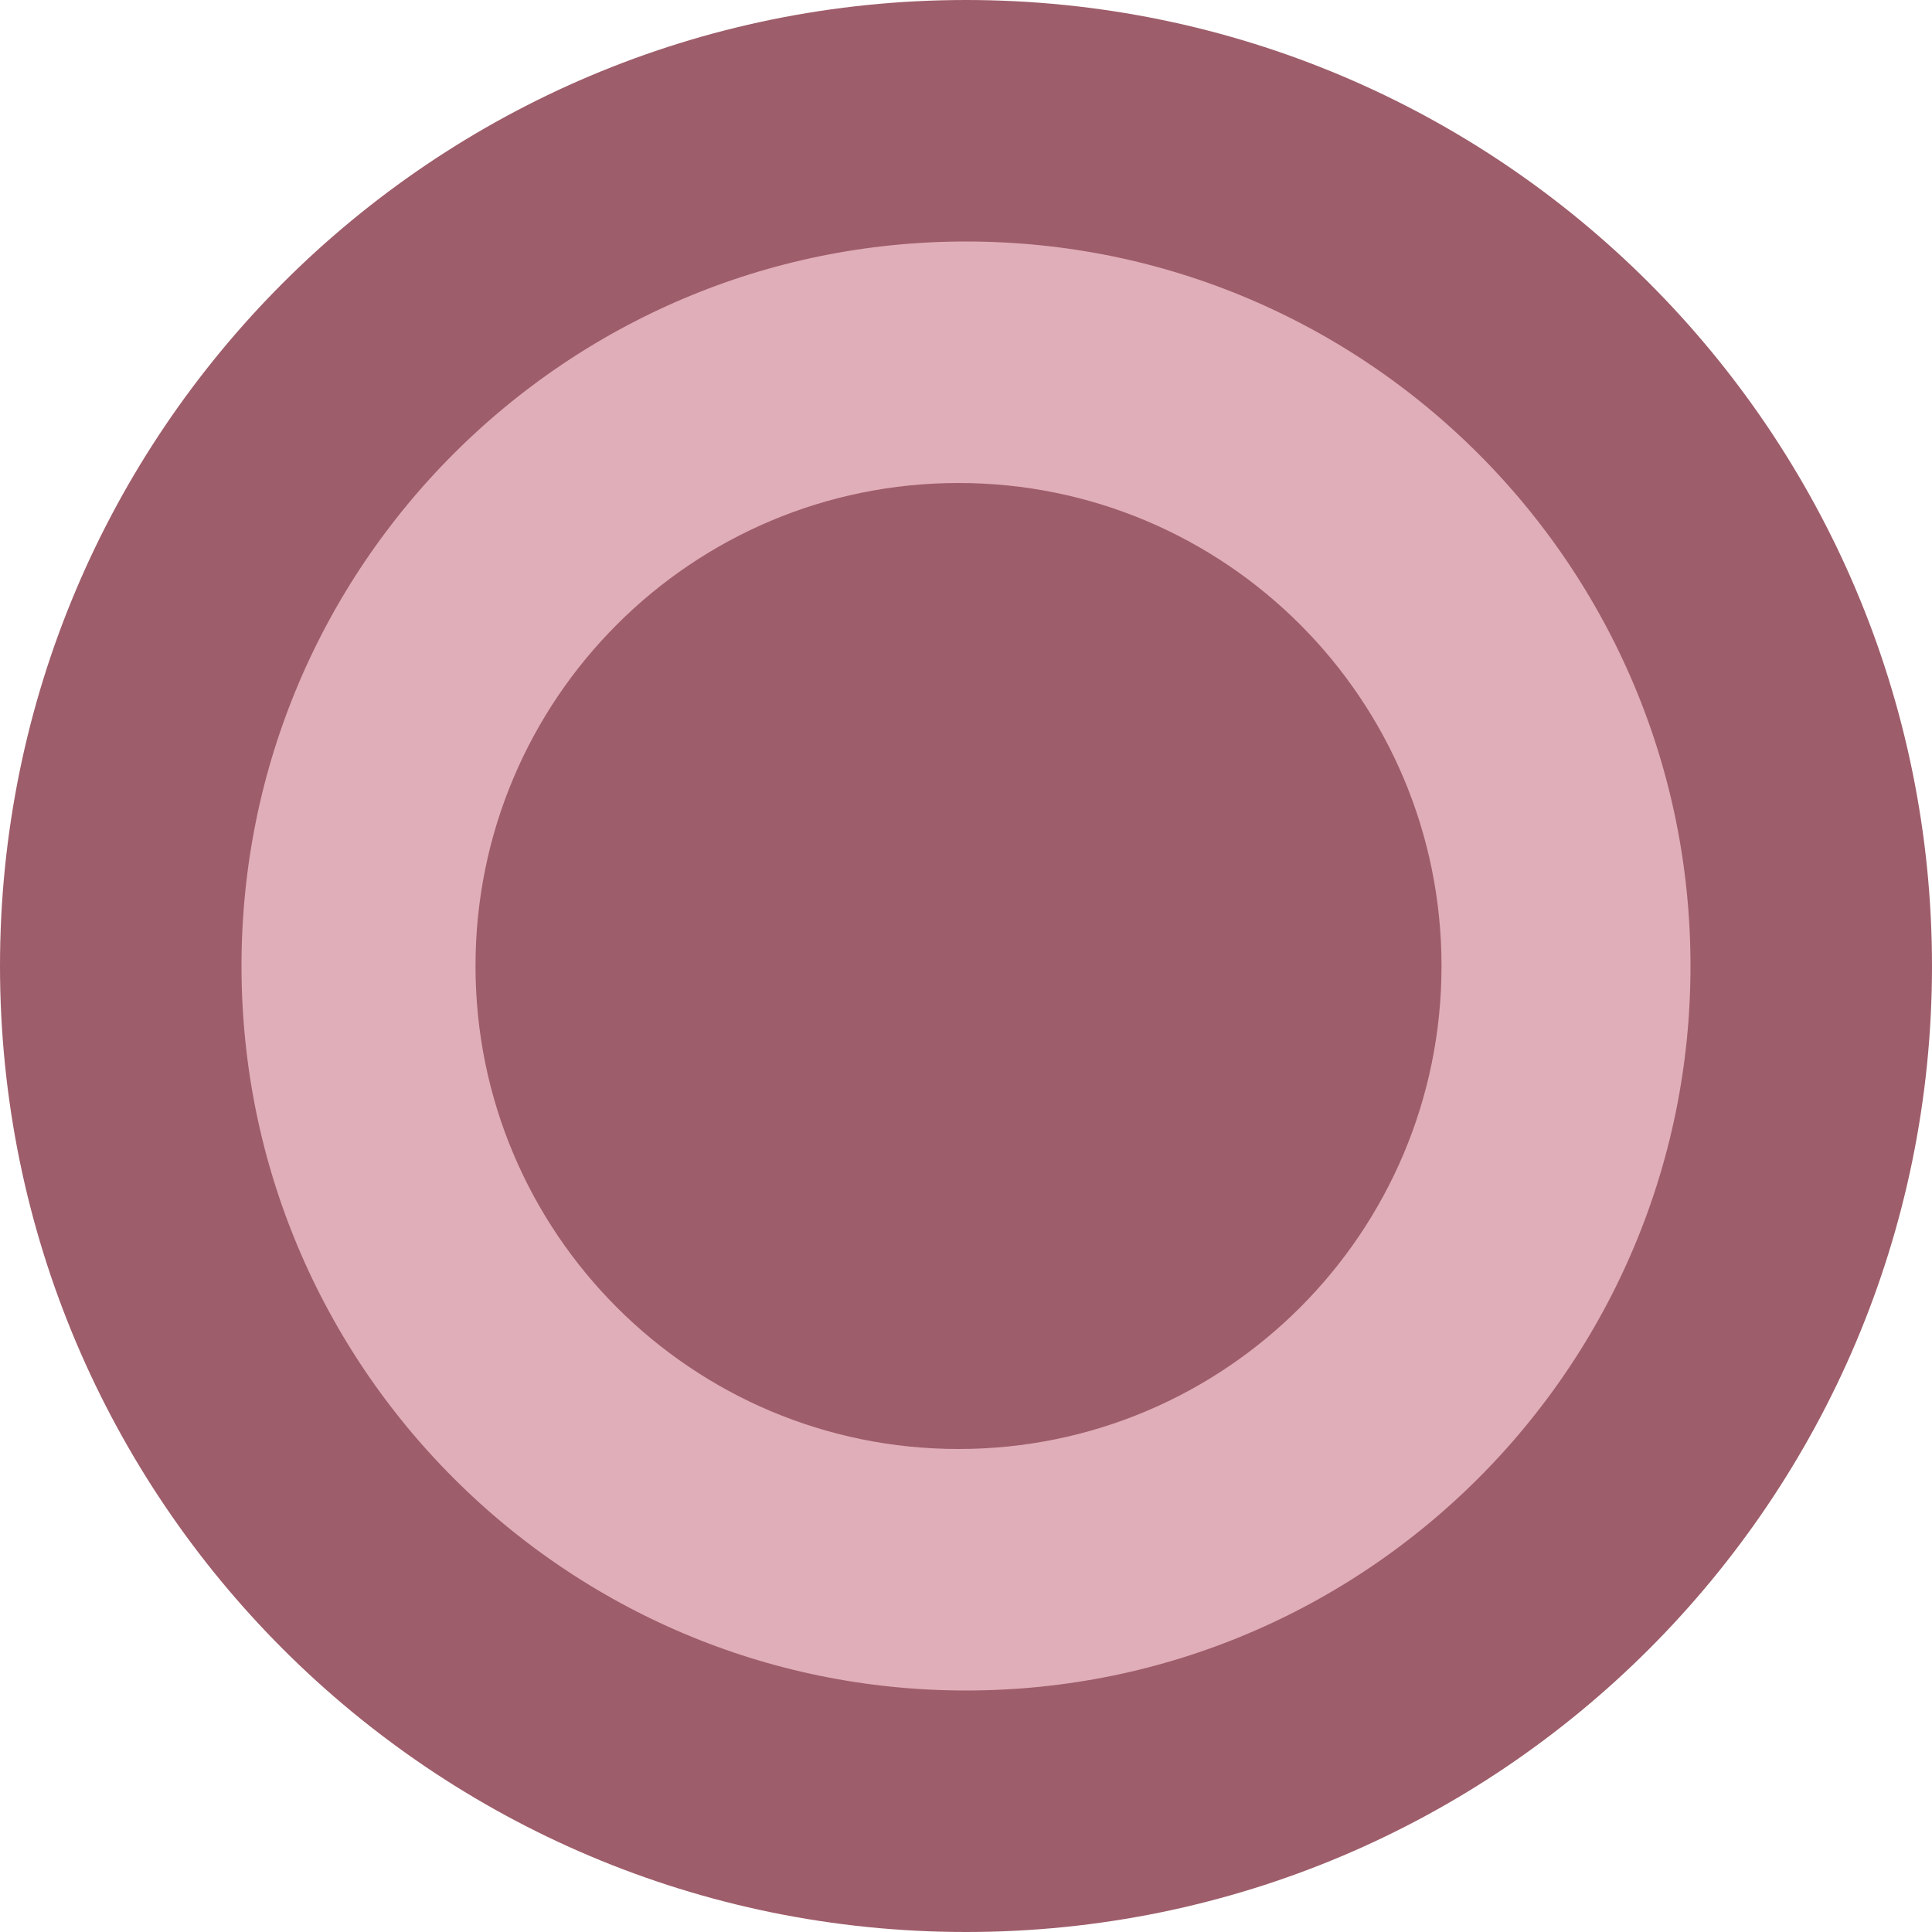
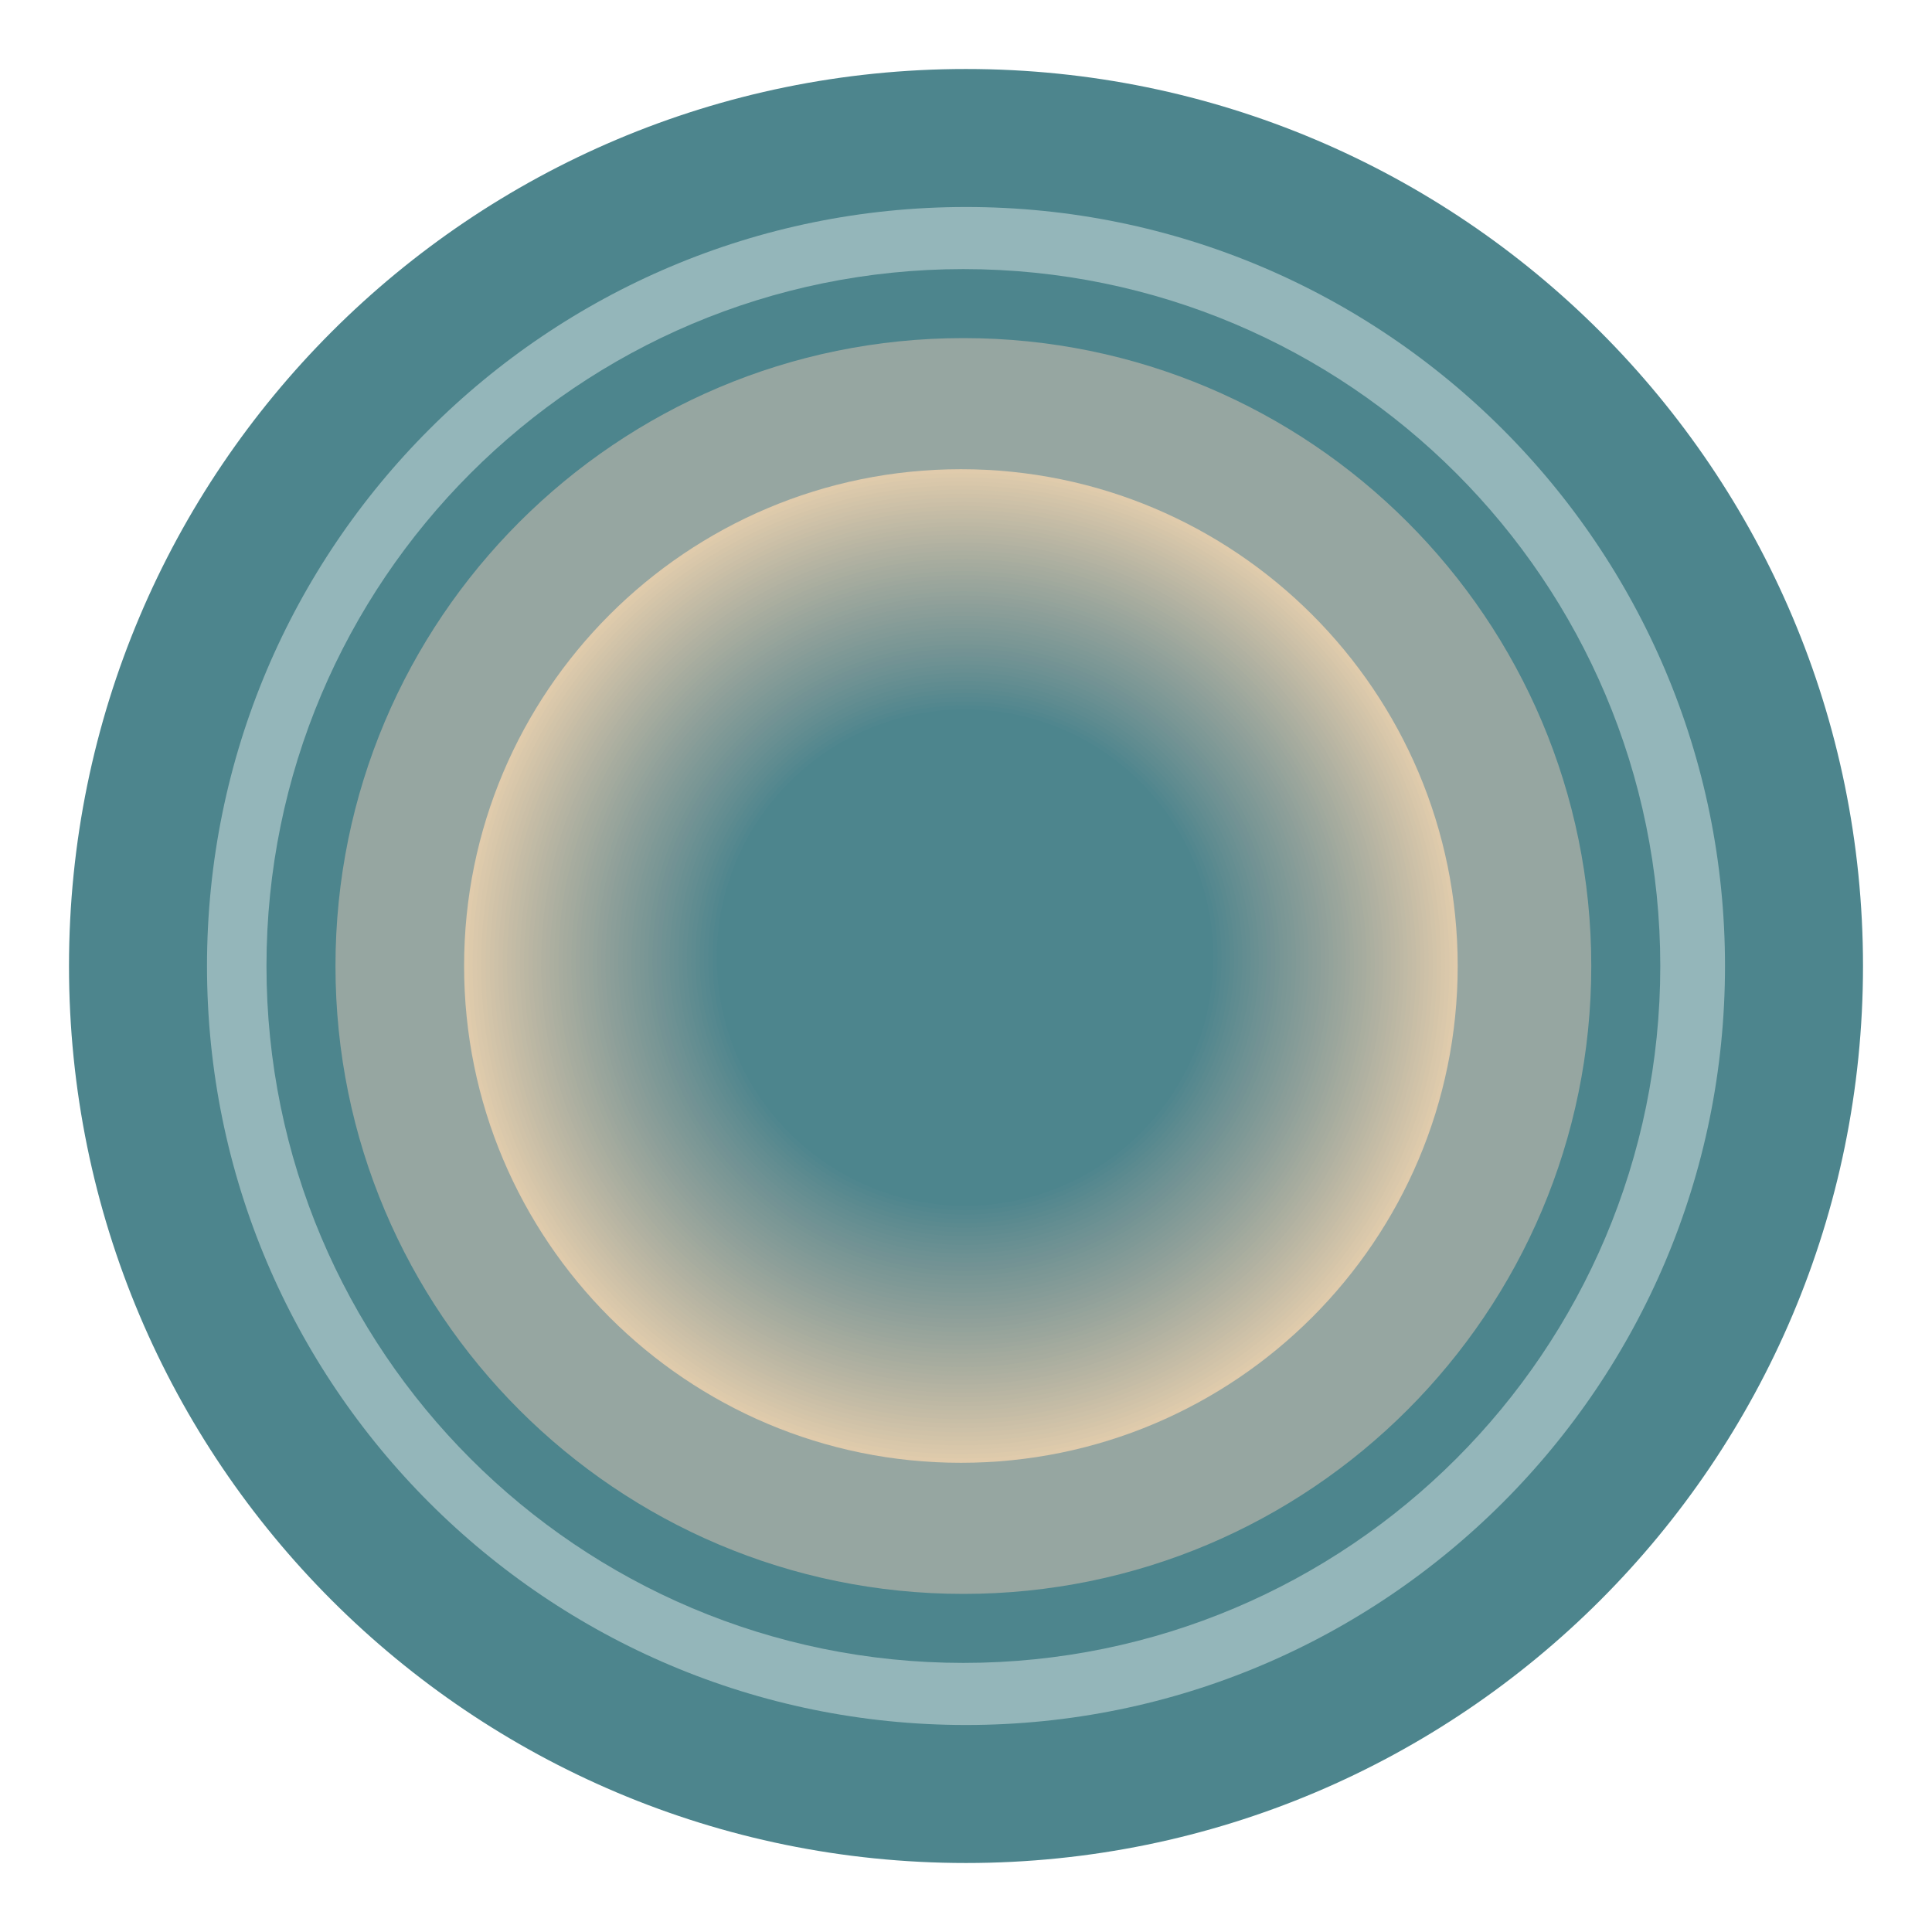
- <svg xmlns="http://www.w3.org/2000/svg" version="1.1" id="Layer_1" x="0px" y="0px" width="8px" height="8px" viewBox="0 0 8 8" enable-background="new 0 0 8 8" xml:space="preserve">
-   <circle fill="#CC7889" fill-opacity="0.6" stroke="#9E5D6A" stroke-miterlimit="10" cx="4" cy="4" r="3.5" />
-   <circle fill="#9E5D6A" cx="3.969" cy="4" r="2" />
+ <svg xmlns="http://www.w3.org/2000/svg" version="1.1" id="Layer_1" x="0px" y="0px" width="14px" height="14px" viewBox="0 0 14 14" enable-background="new 0 0 14 14" xml:space="preserve">
+   <g>
+     <circle fill="#4D858D" fill-opacity="0.6" stroke="#4D858D" stroke-miterlimit="10" cx="7" cy="7" r="6" />
+     <circle fill="#96A39B" fill-opacity="0.8" stroke="#4D858D" stroke-width="0.5" stroke-miterlimit="10" cx="6.981" cy="7" r="4.8" />
+     <circle fill="#E0CBAC" cx="6.963" cy="7" r="3.6" />
+     <circle fill="#DDCAAB" cx="6.963" cy="6.999" r="3.569" />
+     <circle fill="#DAC8AB" cx="6.964" cy="6.998" r="3.539" />
+     <circle fill="#D8C7AA" cx="6.964" cy="6.997" r="3.508" />
+     <circle fill="#D5C5A9" cx="6.965" cy="6.996" r="3.478" />
+     <circle fill="#D2C4A9" cx="6.965" cy="6.995" r="3.447" />
+     <circle fill="#D0C2A8" cx="6.966" cy="6.994" r="3.417" />
+     <circle fill="#CDC1A8" cx="6.967" cy="6.993" r="3.386" />
+     <circle fill="#CBBFA7" cx="6.967" cy="6.992" r="3.356" />
+     <circle fill="#C8BEA6" cx="6.968" cy="6.991" r="3.325" />
+     <circle fill="#C5BCA6" cx="6.968" cy="6.99" r="3.294" />
+     <circle fill="#C3BBA5" cx="6.968" cy="6.988" r="3.264" />
+     <circle fill="#C0BAA5" cx="6.969" cy="6.988" r="3.233" />
+     <circle fill="#BEB8A4" cx="6.97" cy="6.987" r="3.203" />
+     <circle fill="#BBB7A3" cx="6.97" cy="6.986" r="3.173" />
+     <circle fill="#B9B5A3" cx="6.971" cy="6.984" r="3.142" />
+     <circle fill="#B6B4A2" cx="6.971" cy="6.983" r="3.111" />
+     <circle fill="#B4B3A2" cx="6.972" cy="6.983" r="3.081" />
+     <circle fill="#B1B1A1" cx="6.972" cy="6.982" r="3.051" />
+     <circle fill="#AFB0A1" cx="6.973" cy="6.98" r="3.02" />
+     <circle fill="#ACAFA0" cx="6.973" cy="6.979" r="2.989" />
+     <circle fill="#AAAE9F" cx="6.974" cy="6.979" r="2.959" />
+     <circle fill="#A7AC9F" cx="6.974" cy="6.978" r="2.928" />
+     <circle fill="#A5AB9E" cx="6.975" cy="6.976" r="2.898" />
+     <circle fill="#A3AA9E" cx="6.975" cy="6.975" r="2.867" />
+     <circle fill="#A0A99D" cx="6.976" cy="6.974" r="2.836" />
+     <circle fill="#9EA79D" cx="6.977" cy="6.973" r="2.806" />
+     <circle fill="#9BA69C" cx="6.977" cy="6.972" r="2.776" />
+     <circle fill="#99A59C" cx="6.978" cy="6.971" r="2.745" />
+     <circle fill="#97A49B" cx="6.978" cy="6.97" r="2.714" />
+     <circle fill="#94A39B" cx="6.979" cy="6.969" r="2.684" />
+     <circle fill="#92A19A" cx="6.979" cy="6.968" r="2.653" />
+     <circle fill="#90A09A" cx="6.979" cy="6.967" r="2.623" />
+     <circle fill="#8D9F99" cx="6.98" cy="6.966" r="2.593" />
+     <circle fill="#8B9E99" cx="6.98" cy="6.965" r="2.562" />
+     <circle fill="#899D98" cx="6.981" cy="6.964" r="2.531" />
+     <circle fill="#869C98" cx="6.981" cy="6.963" r="2.501" />
+     <circle fill="#849B97" cx="6.982" cy="6.961" r="2.47" />
+     <circle fill="#829A97" cx="6.982" cy="6.961" r="2.44" />
+     <circle fill="#7F9996" cx="6.983" cy="6.96" r="2.409" />
+     <circle fill="#7D9896" cx="6.983" cy="6.959" r="2.379" />
+     <circle fill="#7B9795" cx="6.984" cy="6.958" r="2.349" />
+     <circle fill="#799695" cx="6.984" cy="6.957" r="2.318" />
+     <circle fill="#769594" cx="6.985" cy="6.956" r="2.288" />
+     <circle fill="#749394" cx="6.985" cy="6.955" r="2.257" />
+     <circle fill="#729294" cx="6.986" cy="6.954" r="2.226" />
+     <circle fill="#6F9293" cx="6.986" cy="6.953" r="2.196" />
+     <circle fill="#6D9193" cx="6.987" cy="6.951" r="2.165" />
+     <circle fill="#6A9092" cx="6.987" cy="6.95" r="2.135" />
+     <circle fill="#688F92" cx="6.988" cy="6.95" r="2.104" />
+     <circle fill="#658E91" cx="6.989" cy="6.948" r="2.074" />
+     <circle fill="#638D91" cx="6.989" cy="6.947" r="2.043" />
+     <circle fill="#608C90" cx="6.99" cy="6.946" r="2.013" />
+     <circle fill="#5E8B90" cx="6.99" cy="6.946" r="1.982" />
+     <circle fill="#5B8A8F" cx="6.991" cy="6.945" r="1.952" />
+     <circle fill="#58898F" cx="6.991" cy="6.943" r="1.921" />
+     <circle fill="#56888F" cx="6.992" cy="6.942" r="1.891" />
+     <circle fill="#53878E" cx="6.992" cy="6.942" r="1.86" />
+     <circle fill="#50868E" cx="6.993" cy="6.94" r="1.83" />
+     <circle fill="#4D858D" cx="6.993" cy="6.939" r="1.799" />
+   </g>
</svg>
